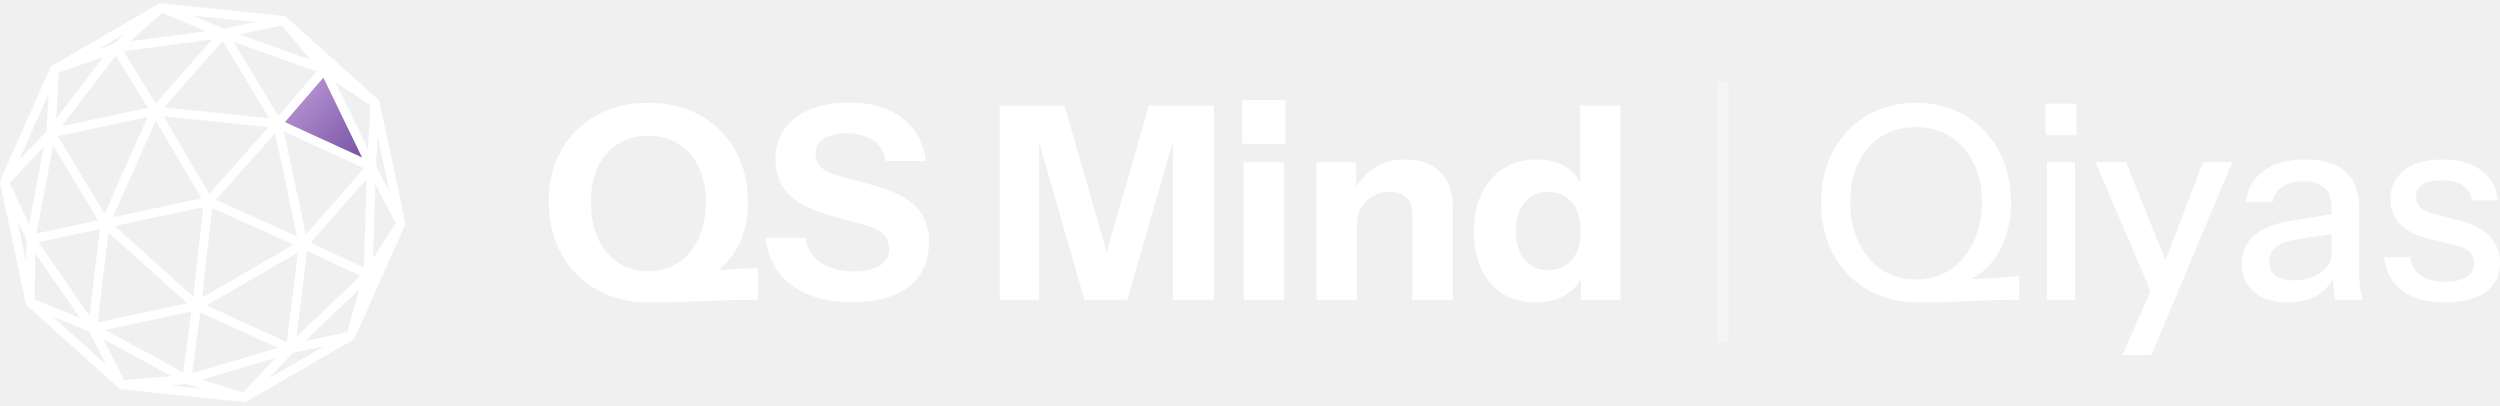
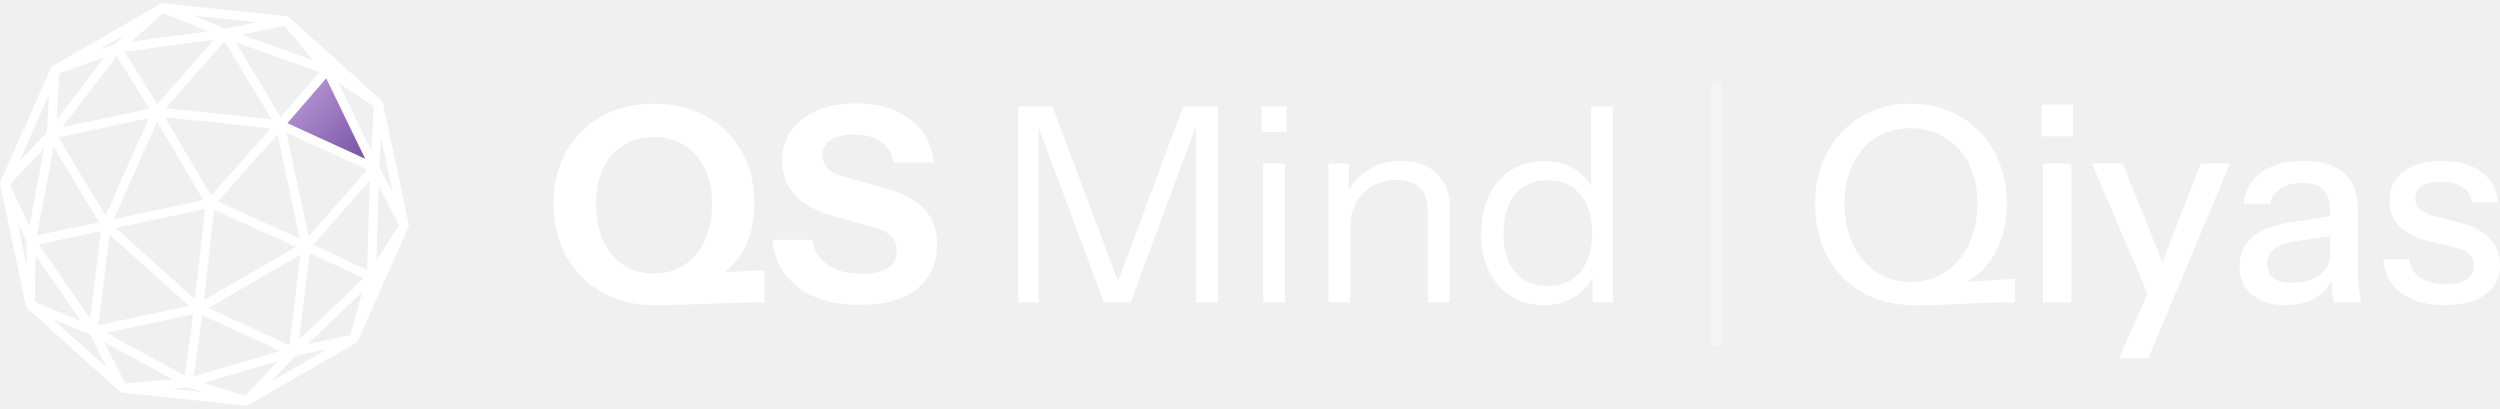
- <svg xmlns="http://www.w3.org/2000/svg" viewBox="-1.66 11.3 926.48 150.19" role="img">
+ <svg xmlns="http://www.w3.org/2000/svg" viewBox="-1.66 11.3 918.48 150.19" role="img">
  <defs>
    <linearGradient id="qiyas-lockup-en-white-face" x1="0" y1="0" x2="1" y2="1">
      <stop offset="0" stop-color="#C9A6E0" />
      <stop offset="1" stop-color="#6E4A9E" />
    </linearGradient>
  </defs>
  <g class="mark" transform="translate(-12.96 0) scale(0.72)">
    <polygon class="face" points="182.68,51.49 206.9,101.48 158.61,79.35" fill="url(#qiyas-lockup-en-white-face)" />
    <path class="sphere" d="M18 109.32L31.22 171.34M18 109.32L31.63 138.83M18 109.32L41.86 84.2M18 109.32L43.74 51.39M31.22 171.34L31.63 138.83M31.22 171.34L63.25 184.55M31.22 171.34L78.35 213.75M31.63 138.83L41.86 84.2M31.63 138.83L63.25 184.55M31.63 138.83L69.83 130.69M41.86 84.2L43.74 51.39M41.86 84.2L69.83 130.69M41.86 84.2L75.43 40.26M41.86 84.2L95.57 72.76M43.74 51.39L75.43 40.26M43.74 51.39L98.61 19.66M63.25 184.55L69.83 130.69M63.25 184.55L78.35 213.75M63.25 184.55L111.82 210.98M63.25 184.55L116.96 173.1M69.83 130.69L95.57 72.76M69.83 130.69L116.96 173.1M69.83 130.69L123.01 119.36M75.43 40.26L95.57 72.76M75.43 40.26L98.61 19.66M75.43 40.26L130.64 32.86M78.35 213.75L111.82 210.98M78.35 213.75L141.39 220.34M95.57 72.76L123.01 119.36M95.57 72.76L130.64 32.86M95.57 72.76L158.61 79.35M98.61 19.66L130.64 32.86M98.61 19.66L161.65 26.25M111.82 210.98L116.96 173.1M111.82 210.98L141.39 220.34M111.82 210.98L165.25 195.22M116.96 173.1L123.01 119.36M116.96 173.1L165.25 195.22M116.96 173.1L171.83 141.37M123.01 119.36L158.61 79.35M123.01 119.36L171.83 141.37M130.64 32.86L158.61 79.35M130.64 32.86L161.65 26.25M130.64 32.86L182.68 51.49M141.39 220.34L165.25 195.22M141.39 220.34L196.26 188.61M158.61 79.35L171.83 141.37M158.61 79.35L182.68 51.49M158.61 79.35L206.9 101.48M161.65 26.25L182.68 51.49M161.65 26.25L208.78 68.66M165.25 195.22L171.83 141.37M165.25 195.22L196.26 188.61M165.25 195.22L205.17 157M171.83 141.37L205.17 157M171.83 141.37L206.9 101.48M182.68 51.49L206.9 101.48M182.68 51.49L208.78 68.66M196.26 188.61L205.17 157M196.26 188.61L222 130.68M205.17 157L206.9 101.48M205.17 157L222 130.68M206.9 101.48L208.78 68.66M206.9 101.48L222 130.68M208.78 68.66L222 130.68" fill="none" stroke="#FFFFFF" stroke-width="4.6" stroke-linecap="round" stroke-linejoin="round" />
  </g>
  <g class="text" transform="translate(198.72 0)">
-     <path class="wordmark" d="M39.9 1Q29.2 1 20.85 -3.7Q12.5 -8.4 7.75 -16.8Q3 -25.2 3 -36.3Q3 -47.3 7.7 -55.55Q12.4 -63.8 20.75 -68.4Q29.1 -73 39.8 -73Q50.7 -73 59 -68.4Q67.3 -63.8 72.05 -55.5Q76.8 -47.2 76.8 -36.2Q76.8 -29.2 74.55 -23Q72.3 -16.8 67.35 -12.3Q62.4 -7.8 54.3 -5.6ZM39.8 -10.6Q46.1 -10.6 50.9 -13.7Q55.7 -16.8 58.45 -22.6Q61.2 -28.4 61.2 -36.4Q61.2 -43.8 58.5 -49.3Q55.8 -54.8 51 -57.8Q46.2 -60.8 39.8 -60.8Q33.5 -60.8 28.7 -57.8Q23.9 -54.8 21.25 -49.35Q18.6 -43.9 18.6 -36.4Q18.6 -28.3 21.3 -22.55Q24 -16.8 28.8 -13.7Q33.6 -10.6 39.8 -10.6ZM39.9 1V-9.8L80.5 -11.8V0Q74.1 0 69.05 0.15Q64 0.3 59.5 0.5Q55 0.7 50.3 0.85Q45.6 1 39.9 1ZM115.5 0.9Q101.5 0.9 93.1 -5.35Q84.7 -11.6 83.3 -23H98.1Q98.8 -17.2 103.7 -13.85Q108.6 -10.5 116.2 -10.5Q122.4 -10.5 125.75 -12.7Q129.1 -14.9 129.1 -18.6Q129.1 -22.1 127.1 -24.25Q125.1 -26.4 120.2 -27.7L106.8 -31.4Q96.5 -34.3 91.75 -39.35Q87 -44.4 87 -52Q87 -58.5 90.35 -63.25Q93.7 -68 99.8 -70.55Q105.9 -73.1 114.1 -73.1Q126.7 -73.1 134.2 -67.15Q141.7 -61.2 142.7 -51.4H127.9Q126.9 -56.7 123.05 -59.2Q119.2 -61.7 113.2 -61.7Q108 -61.7 104.9 -59.7Q101.8 -57.7 101.8 -54.3Q101.8 -51.7 103.5 -49.55Q105.2 -47.4 110.6 -45.9L124 -42.2Q134.6 -39.3 139.25 -34.25Q143.9 -29.2 143.9 -21.5Q143.9 -10.7 136.4 -4.9Q128.9 0.9 115.5 0.9ZM170.1 0V-72H194.1L214.1 -2.6H205.4L225.4 -72H249.5V0H234.3V-67.7H236.9L217.4 0H201.5L182.2 -67.1H184.7V0ZM260.5 0V-51H275.5V0ZM260 -57.8V-74H276V-57.8ZM287.5 0V-51H302.2V-39H302.5V0ZM323 0V-31.6Q323 -35.8 320.85 -37.9Q318.7 -40 314.6 -40Q311.1 -40 308.35 -38.4Q305.6 -36.8 304.05 -34Q302.5 -31.2 302.5 -27.4L301.2 -39.7Q303.7 -45.3 308.55 -48.65Q313.4 -52 320.5 -52Q329 -52 333.5 -47.25Q338 -42.5 338 -34.5V0ZM385.5 0V-11.3L386.5 -11.1Q385.5 -5.6 380.55 -2.3Q375.6 1 368.7 1Q361.7 1 356.55 -2.25Q351.4 -5.5 348.6 -11.4Q345.8 -17.3 345.8 -25.3Q345.8 -33.4 348.7 -39.4Q351.6 -45.4 356.85 -48.7Q362.1 -52 369.1 -52Q376.4 -52 380.95 -48.6Q385.5 -45.2 386.3 -39.3L385.2 -39.2V-72H400.2V0ZM373.5 -11Q378.8 -11 382.1 -14.75Q385.4 -18.5 385.4 -25.5Q385.4 -32.5 382.05 -36.25Q378.7 -40 373.3 -40Q368.1 -40 364.75 -36.2Q361.4 -32.4 361.4 -25.4Q361.4 -18.4 364.75 -14.7Q368.1 -11 373.5 -11Z" transform="translate(0 122.4)" fill="#FFFFFF" />
-     <rect class="divider" x="436.2" y="41.76" width="4" height="96.48" fill="#FFFFFF" fill-opacity="0.35" />
-     <path class="product" d="M40.7 1Q29.6 1 21.4 -3.8Q13.2 -8.6 8.75 -17Q4.3 -25.4 4.3 -36.3Q4.3 -47.1 8.85 -55.35Q13.4 -63.6 21.3 -68.3Q29.2 -73 39.4 -73Q49.7 -73 57.65 -68.3Q65.6 -63.6 70.15 -55.3Q74.7 -47 74.7 -36.2Q74.7 -27 71.05 -19.4Q67.4 -11.8 60 -7.6L77.7 -8.7V0Q71.5 0 67.05 0.15Q62.6 0.3 58.75 0.5Q54.9 0.7 50.7 0.85Q46.5 1 40.7 1ZM39.4 -7.5Q46.7 -7.5 52.2 -11.2Q57.7 -14.9 60.8 -21.4Q63.9 -27.9 63.9 -36.4Q63.9 -44.6 60.8 -50.8Q57.7 -57 52.2 -60.5Q46.7 -64 39.4 -64Q32.1 -64 26.65 -60.55Q21.2 -57.1 18.15 -50.9Q15.1 -44.7 15.1 -36.4Q15.1 -27.8 18.2 -21.3Q21.3 -14.8 26.75 -11.15Q32.2 -7.5 39.4 -7.5ZM88 0V-51H98.4V0ZM87.5 -61V-72.7H99V-61ZM116 20.5 126.4 -3.3 106 -51H117.3L131.9 -14.7L145.9 -51H156.7L126.7 20.5ZM177.2 1Q169.4 1 164.8 -2.85Q160.2 -6.7 160.2 -13.3Q160.2 -20.1 165.05 -24.05Q169.9 -28 179 -29.4L193.5 -31.7V-34.1Q193.5 -43.9 183.3 -43.9Q178.2 -43.9 175.15 -41.85Q172.1 -39.8 171.6 -36.2H161.7Q162.4 -43.4 168.2 -47.7Q174 -52 183.7 -52Q203.7 -52 203.7 -33.7V-9.8Q203.7 -5.4 204.9 0H194.8Q194.1 -3 194 -7.9Q191.8 -3.6 187.45 -1.3Q183.1 1 177.2 1ZM170.4 -14.2Q170.4 -7.2 179.6 -7.2Q185.6 -7.2 189.55 -10.1Q193.5 -13 193.5 -17.4V-24.4L180.6 -22.4Q175.5 -21.6 172.95 -19.65Q170.4 -17.7 170.4 -14.2ZM235.6 1Q225.7 1 219.7 -3.4Q213.7 -7.8 213 -15.8H222.6Q223.2 -11.3 226.6 -9Q230 -6.7 235.8 -6.7Q240.9 -6.7 243.6 -8.5Q246.3 -10.3 246.3 -13.6Q246.3 -16 244.75 -17.65Q243.2 -19.3 238.7 -20.4L230.5 -22.3Q215.3 -25.9 215.3 -37.2Q215.3 -44.1 220.45 -48.05Q225.6 -52 234.6 -52Q243.5 -52 248.95 -48Q254.4 -44 255.1 -36.8H245.5Q244.3 -44.3 234.3 -44.3Q224.8 -44.3 224.8 -38.1Q224.8 -35.7 226.6 -34.1Q228.4 -32.5 232.8 -31.4L241.2 -29.3Q248.5 -27.4 252.2 -23.4Q255.9 -19.4 255.9 -13.7Q255.9 -6.8 250.55 -2.9Q245.2 1 235.6 1Z" transform="translate(470.2 122.4)" fill="#FFFFFF" />
+     <path class="wordmark" d="M39.9 1Q29.2 1 20.85 -3.7Q12.5 -8.4 7.75 -16.8Q3 -25.2 3 -36.3Q3 -47.3 7.7 -55.55Q12.4 -63.8 20.75 -68.4Q29.1 -73 39.8 -73Q50.7 -73 59 -68.4Q67.3 -63.8 72.05 -55.5Q76.8 -47.2 76.8 -36.2Q76.8 -29.2 74.55 -23Q72.3 -16.8 67.35 -12.3Q62.4 -7.8 54.3 -5.6ZM39.8 -10.6Q46.1 -10.6 50.9 -13.7Q55.7 -16.8 58.45 -22.6Q61.2 -28.4 61.2 -36.4Q61.2 -43.8 58.5 -49.3Q55.8 -54.8 51 -57.8Q46.2 -60.8 39.8 -60.8Q33.5 -60.8 28.7 -57.8Q23.9 -54.8 21.25 -49.35Q18.6 -43.9 18.6 -36.4Q18.6 -28.3 21.3 -22.55Q24 -16.8 28.8 -13.7Q33.6 -10.6 39.8 -10.6ZM39.9 1V-9.8L80.5 -11.8V0Q74.1 0 69.05 0.15Q64 0.3 59.5 0.5Q55 0.7 50.3 0.85Q45.6 1 39.9 1ZM115.5 0.9Q101.5 0.9 93.1 -5.35Q84.7 -11.6 83.3 -23H98.1Q98.8 -17.2 103.7 -13.85Q108.6 -10.5 116.2 -10.5Q122.4 -10.5 125.75 -12.7Q129.1 -14.9 129.1 -18.6Q129.1 -22.1 127.1 -24.25Q125.1 -26.4 120.2 -27.7L106.8 -31.4Q96.5 -34.3 91.75 -39.35Q87 -44.4 87 -52Q87 -58.5 90.35 -63.25Q93.7 -68 99.8 -70.55Q105.9 -73.1 114.1 -73.1Q126.7 -73.1 134.2 -67.15Q141.7 -61.2 142.7 -51.4H127.9Q126.9 -56.7 123.05 -59.2Q119.2 -61.7 113.2 -61.7Q108 -61.7 104.9 -59.7Q101.8 -57.7 101.8 -54.3Q101.8 -51.7 103.5 -49.55Q105.2 -47.4 110.6 -45.9L124 -42.2Q134.6 -39.3 139.25 -34.25Q143.9 -29.2 143.9 -21.5Q143.9 -10.7 136.4 -4.9Q128.9 0.9 115.5 0.9ZM173.7 0V-72H186.3L212.3 -2.6H208.5L234.3 -72H247.1V0H239V-67.7H240.1L215 0H205.2L180.1 -67.1H181.2V0ZM263.7 0V-51H271.7V0ZM263.1 -62.6V-72H272.3V-62.6ZM287.7 0V-51H295.2V-39H295.7V0ZM324.2 0V-33.4Q324.2 -39.2 321.3 -42.1Q318.4 -45 312.7 -45Q307.7 -45 303.85 -42.8Q300 -40.6 297.85 -36.7Q295.7 -32.8 295.7 -27.6L294.4 -39.7Q297 -45.4 302.35 -48.7Q307.7 -52 314.5 -52Q322.5 -52 327.35 -47.45Q332.2 -42.9 332.2 -35.5V0ZM384.7 0V-11.9L385.7 -11.6Q383.8 -5.8 378.75 -2.4Q373.7 1 366.7 1Q359.8 1 354.65 -2.3Q349.5 -5.6 346.65 -11.5Q343.8 -17.4 343.8 -25.3Q343.8 -33.3 346.7 -39.3Q349.6 -45.3 354.8 -48.6Q360 -51.9 367 -51.9Q374.2 -51.9 379.1 -48.4Q384 -44.9 385.8 -38.5L384.2 -38.3V-72H392.2V0ZM368.2 -6Q375.9 -6 380.25 -11.25Q384.6 -16.5 384.6 -25.6Q384.6 -34.5 380.2 -39.7Q375.8 -44.9 368.2 -44.9Q360.6 -44.9 356.3 -39.7Q352 -34.5 352 -25.3Q352 -16.3 356.3 -11.15Q360.6 -6 368.2 -6Z" transform="translate(0 122.4)" fill="#FFFFFF" />
+     <rect class="divider" x="428.2" y="41.76" width="4" height="96.48" fill="#FFFFFF" fill-opacity="0.35" />
+     <path class="product" d="M40.7 1Q29.6 1 21.4 -3.8Q13.2 -8.6 8.75 -17Q4.3 -25.4 4.3 -36.3Q4.3 -47.1 8.85 -55.35Q13.4 -63.6 21.3 -68.3Q29.2 -73 39.4 -73Q49.7 -73 57.65 -68.3Q65.6 -63.6 70.15 -55.3Q74.7 -47 74.7 -36.2Q74.7 -27 71.05 -19.4Q67.4 -11.8 60 -7.6L77.7 -8.7V0Q71.5 0 67.05 0.15Q62.6 0.3 58.75 0.5Q54.9 0.7 50.7 0.85Q46.5 1 40.7 1ZM39.4 -7.5Q46.7 -7.5 52.2 -11.2Q57.7 -14.9 60.8 -21.4Q63.9 -27.9 63.9 -36.4Q63.9 -44.6 60.8 -50.8Q57.7 -57 52.2 -60.5Q46.7 -64 39.4 -64Q32.1 -64 26.65 -60.55Q21.2 -57.1 18.15 -50.9Q15.1 -44.7 15.1 -36.4Q15.1 -27.8 18.2 -21.3Q21.3 -14.8 26.75 -11.15Q32.2 -7.5 39.4 -7.5ZM88 0V-51H98.4V0ZM87.5 -61V-72.7H99V-61ZM116 20.5 126.4 -3.3 106 -51H117.3L131.9 -14.7L145.9 -51H156.7L126.7 20.5ZM177.2 1Q169.4 1 164.8 -2.85Q160.2 -6.7 160.2 -13.3Q160.2 -20.1 165.05 -24.05Q169.9 -28 179 -29.4L193.5 -31.7V-34.1Q193.5 -43.9 183.3 -43.9Q178.2 -43.9 175.15 -41.85Q172.1 -39.8 171.6 -36.2H161.7Q162.4 -43.4 168.2 -47.7Q174 -52 183.7 -52Q203.7 -52 203.7 -33.7V-9.8Q203.7 -5.4 204.9 0H194.8Q194.1 -3 194 -7.9Q191.8 -3.6 187.45 -1.3Q183.1 1 177.2 1ZM170.4 -14.2Q170.4 -7.2 179.6 -7.2Q185.6 -7.2 189.55 -10.1Q193.5 -13 193.5 -17.4V-24.4L180.6 -22.4Q175.5 -21.6 172.95 -19.65Q170.4 -17.7 170.4 -14.2ZM235.6 1Q225.7 1 219.7 -3.4Q213.7 -7.8 213 -15.8H222.6Q223.2 -11.3 226.6 -9Q230 -6.7 235.8 -6.7Q240.9 -6.7 243.6 -8.5Q246.3 -10.3 246.3 -13.6Q246.3 -16 244.75 -17.65Q243.2 -19.3 238.7 -20.4L230.5 -22.3Q215.3 -25.9 215.3 -37.2Q215.3 -44.1 220.45 -48.05Q225.6 -52 234.6 -52Q243.5 -52 248.95 -48Q254.4 -44 255.1 -36.8H245.5Q244.3 -44.3 234.3 -44.3Q224.8 -44.3 224.8 -38.1Q224.8 -35.7 226.6 -34.1Q228.4 -32.5 232.8 -31.4L241.2 -29.3Q248.5 -27.4 252.2 -23.4Q255.9 -19.4 255.9 -13.7Q255.9 -6.8 250.55 -2.9Q245.2 1 235.6 1Z" transform="translate(462.2 122.4)" fill="#FFFFFF" />
  </g>
</svg>
